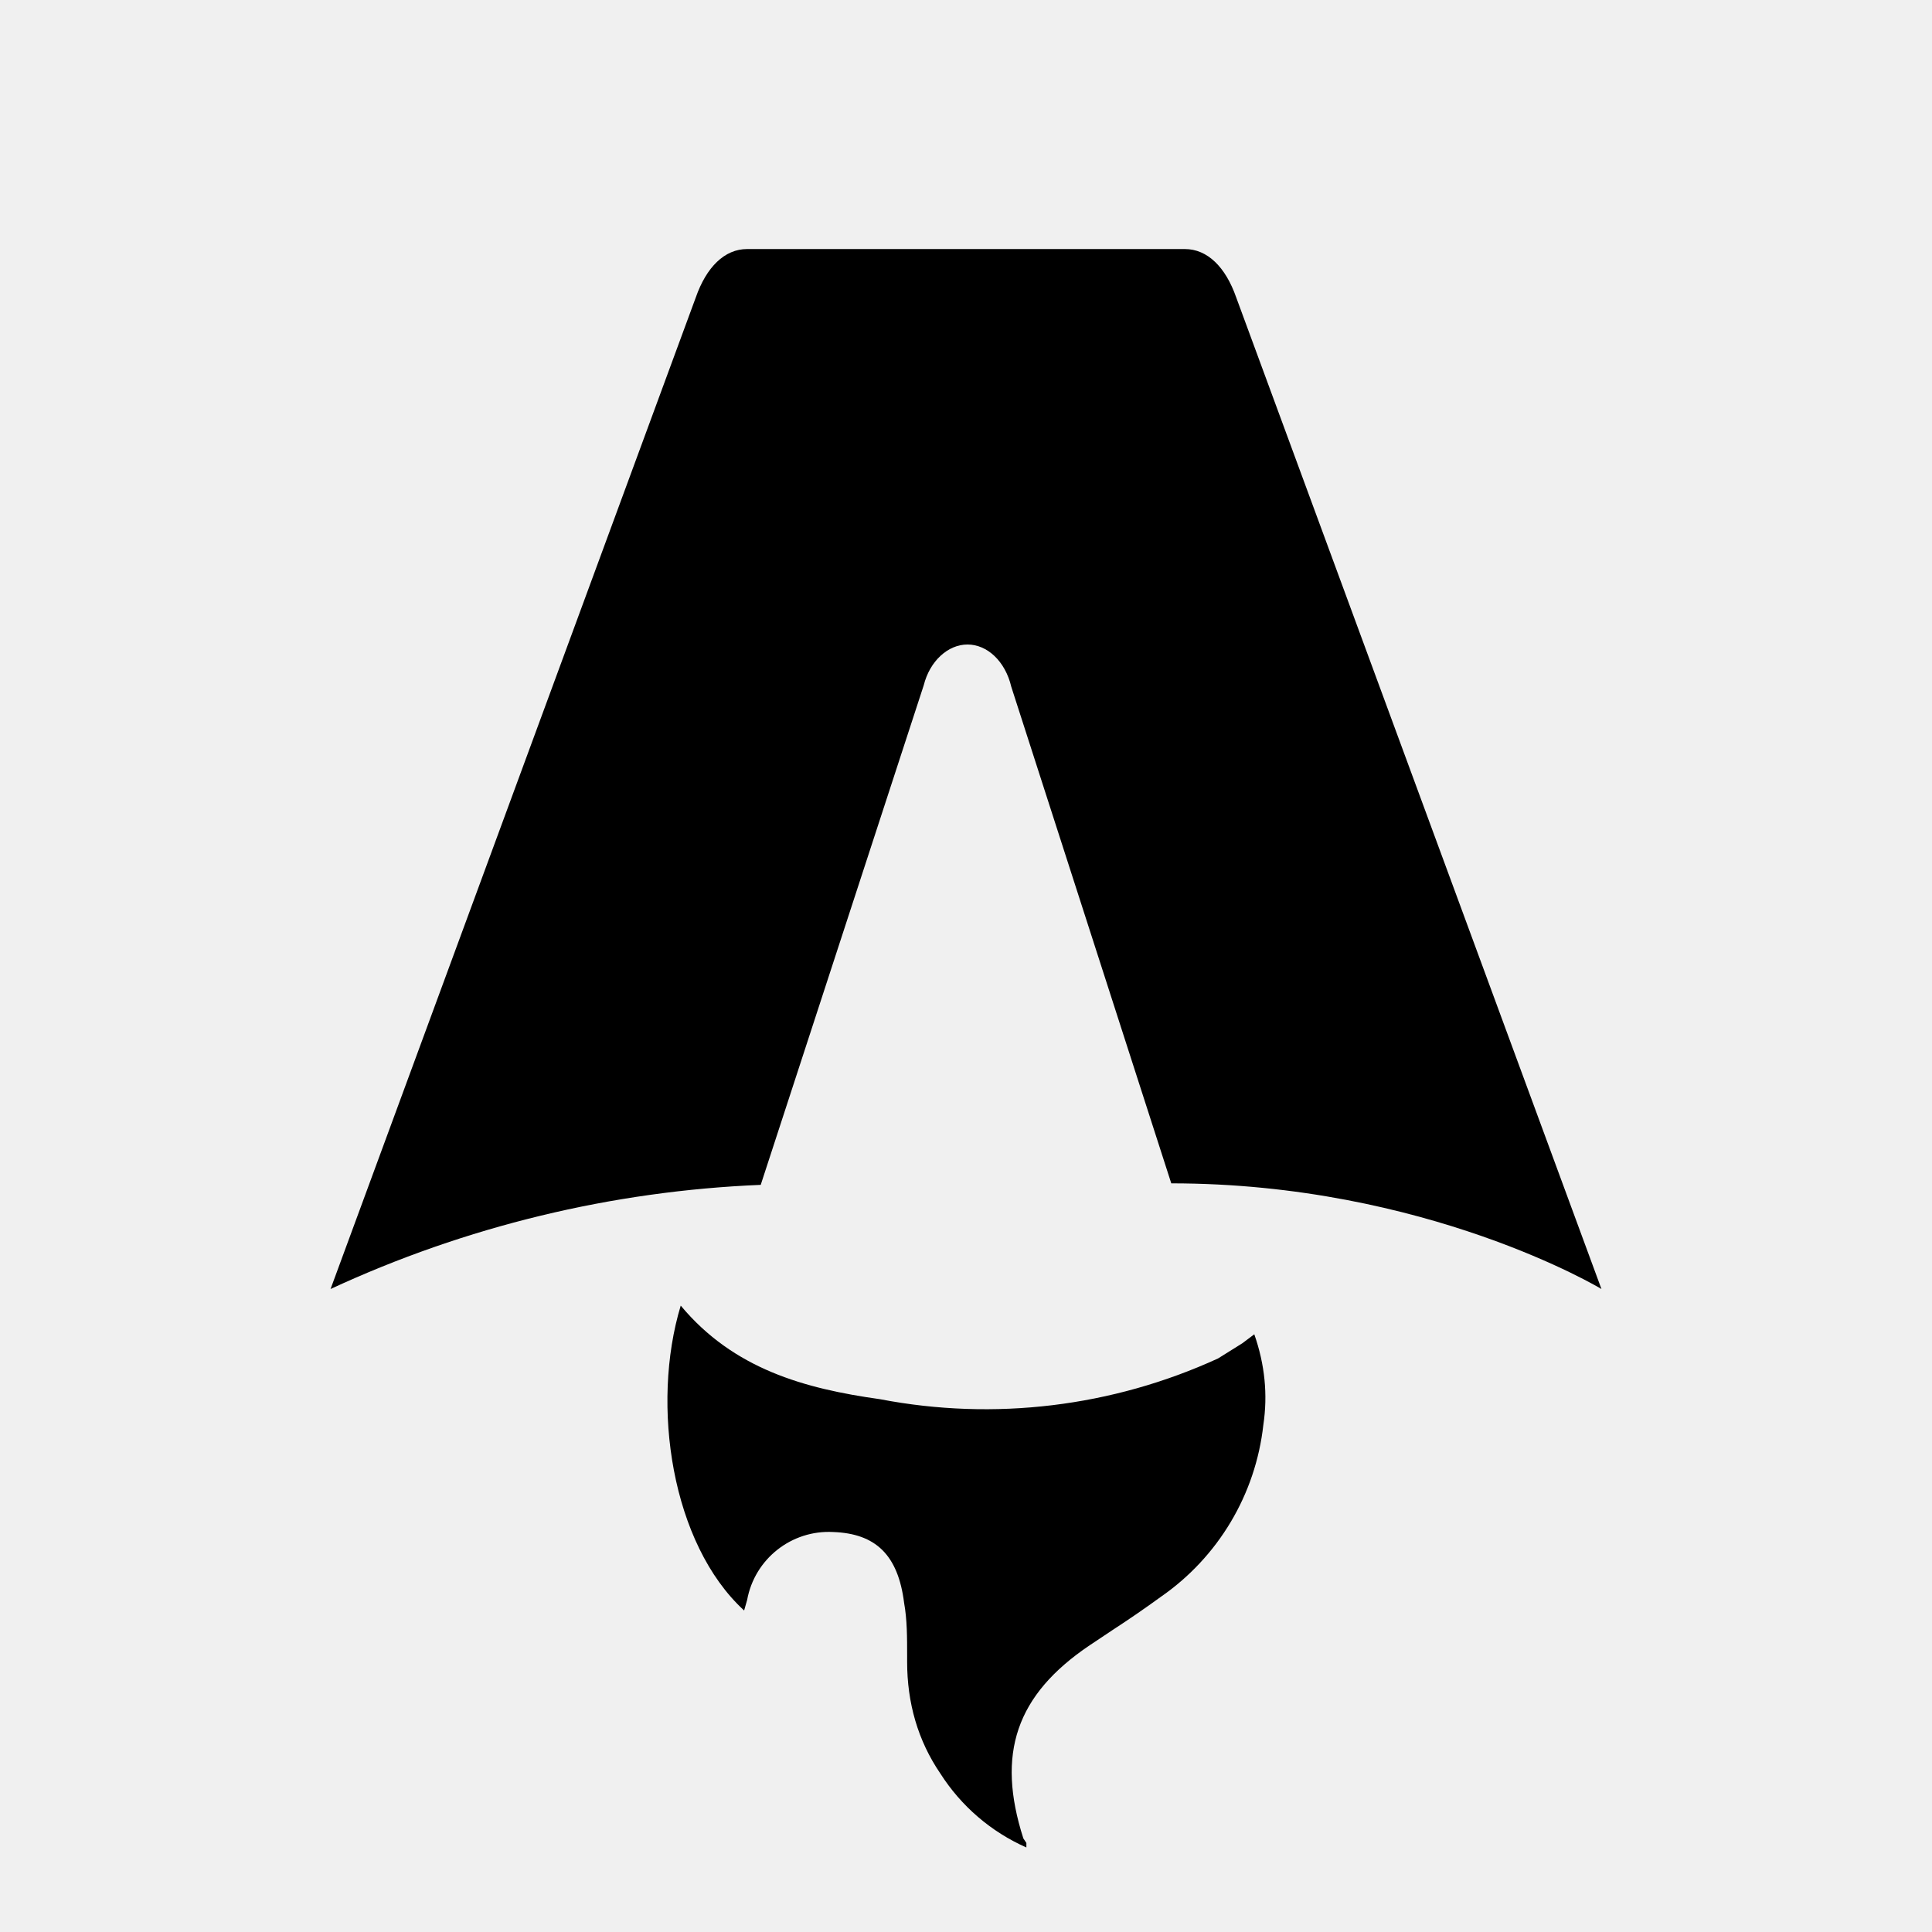
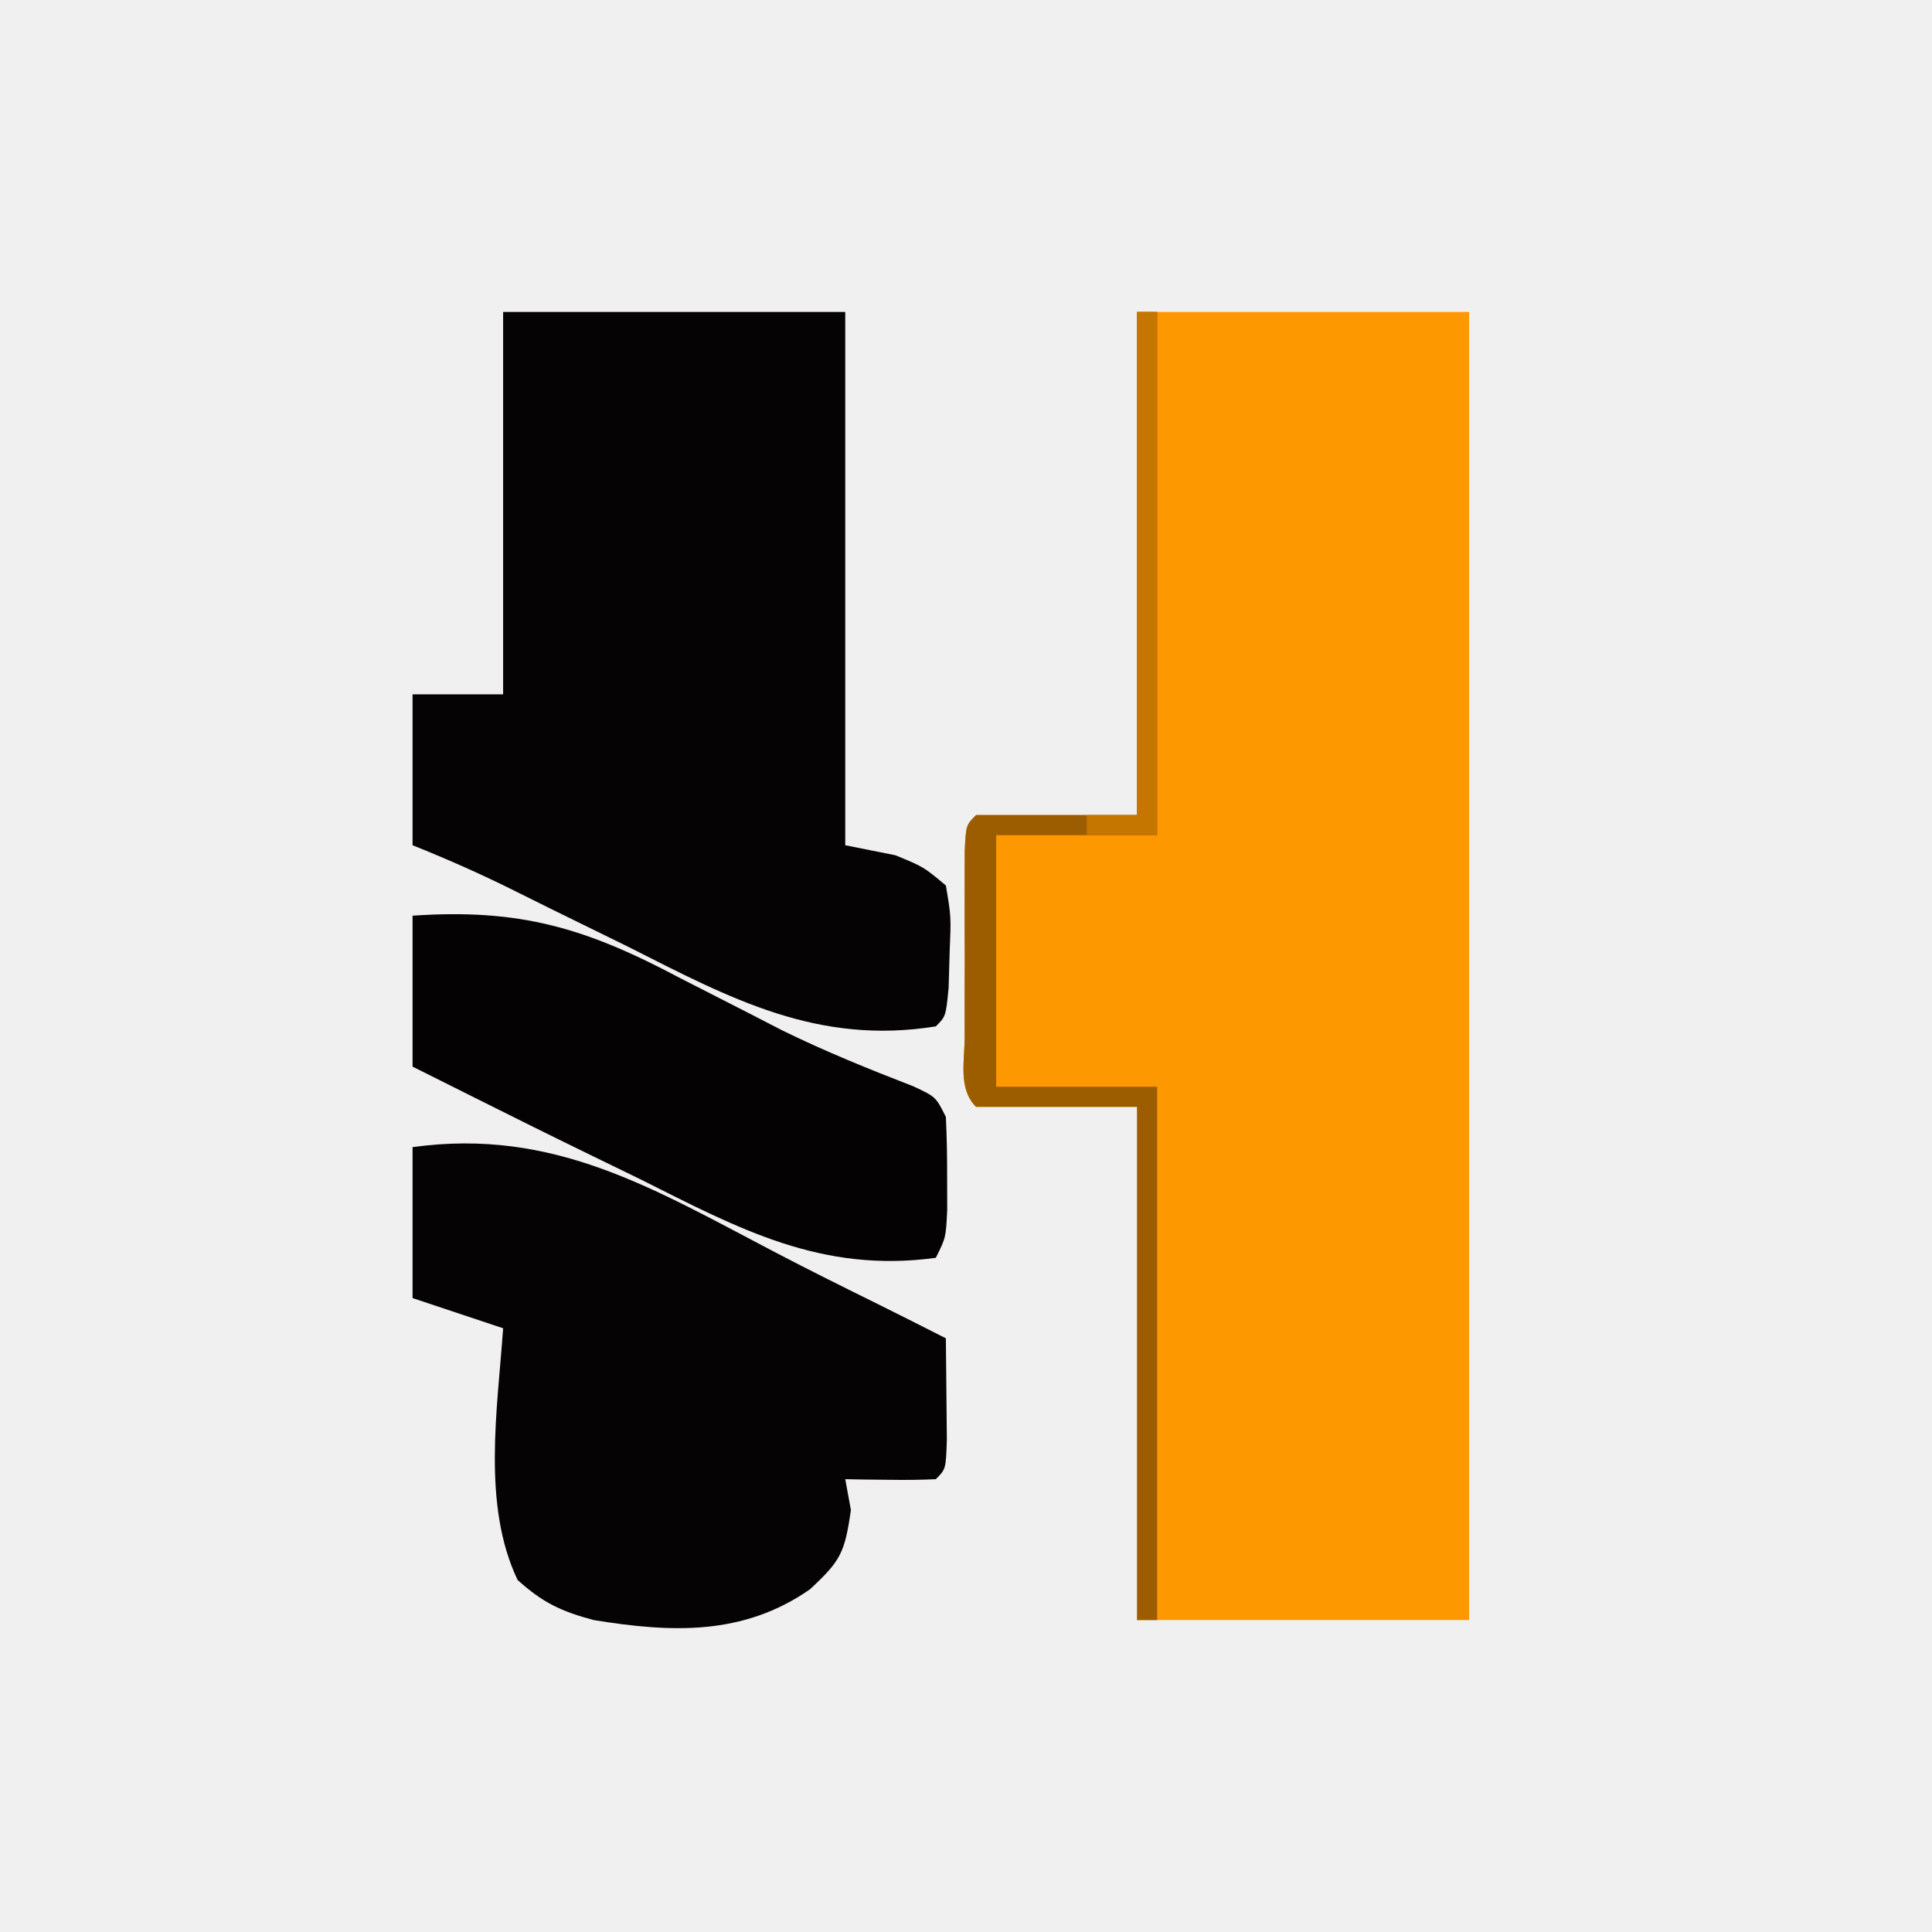
- <svg xmlns="http://www.w3.org/2000/svg" fill="none" viewBox="0 0 128 128">
-   <path d="M50.4 78.5a75.1 75.1 0 0 0-28.5 6.9l24.2-65.7c.7-2 1.9-3.2 3.4-3.2h29c1.5 0 2.7 1.2 3.4 3.2l24.2 65.7s-11.6-7-28.5-7L67 45.5c-.4-1.7-1.6-2.8-2.9-2.8-1.3 0-2.5 1.1-2.9 2.7L50.4 78.5Zm-1.1 28.2Zm-4.2-20.2c-2 6.6-.6 15.8 4.2 20.2a17.5 17.5 0 0 1 .2-.7 5.5 5.5 0 0 1 5.7-4.5c2.8.1 4.3 1.5 4.7 4.7.2 1.1.2 2.3.2 3.5v.4c0 2.7.7 5.2 2.2 7.4a13 13 0 0 0 5.7 4.9v-.3l-.2-.3c-1.8-5.6-.5-9.5 4.4-12.8l1.5-1a73 73 0 0 0 3.2-2.2 16 16 0 0 0 6.8-11.4c.3-2 .1-4-.6-6l-.8.6-1.6 1a37 37 0 0 1-22.4 2.7c-5-.7-9.7-2-13.2-6.2Z" />
-   <style>
-         path { fill: #000; }
-         @media (prefers-color-scheme: dark) {
-             path { fill: #FFF; }
-         }
-     </style>
+ <svg xmlns="http://www.w3.org/2000/svg" version="1.1" width="192" height="192">
+   <path d="M0 0 C10.89 0 21.78 0 33 0 C33 42.9 33 85.8 33 130 C22.11 130 11.22 130 0 130 C0 113.17 0 96.34 0 79 C-5.28 79 -10.56 79 -16 79 C-17.803 77.197 -17.13 74.46 -17.133 72.031 C-17.134 70.821 -17.135 69.61 -17.137 68.363 C-17.133 67.088 -17.129 65.814 -17.125 64.5 C-17.129 63.225 -17.133 61.95 -17.137 60.637 C-17.135 59.426 -17.134 58.216 -17.133 56.969 C-17.132 55.849 -17.131 54.73 -17.129 53.576 C-17 51 -17 51 -16 50 C-10.72 50 -5.44 50 0 50 C0 33.5 0 17 0 0 Z " fill="#FE9800" transform="translate(113,31)" />
+   <path d="M0 0 C11.22 0 22.44 0 34 0 C34 17.49 34 34.98 34 53 C35.65 53.33 37.3 53.66 39 54 C41.789 55.148 41.789 55.148 44 57 C44.523 60.102 44.523 60.102 44.375 63.625 C44.341 64.793 44.308 65.961 44.273 67.164 C44 70 44 70 43 71 C31.268 72.889 22.609 68.247 12.5 63.125 C10.965 62.369 9.428 61.615 7.891 60.863 C5.728 59.806 3.568 58.745 1.417 57.666 C-2.023 55.941 -5.417 54.433 -9 53 C-9 48.05 -9 43.1 -9 38 C-6.03 38 -3.06 38 0 38 C0 25.46 0 12.92 0 0 Z " fill="#060304" transform="translate(50,31)" />
+   <path d="M0 0 C14.04 -1.937 23.938 4.127 36.109 10.491 C39.296 12.155 42.51 13.757 45.734 15.347 C48.165 16.548 50.583 17.772 53 19 C53.027 21.146 53.046 23.292 53.062 25.438 C53.074 26.632 53.086 27.827 53.098 29.059 C53 32 53 32 52 33 C50.481 33.072 48.958 33.084 47.438 33.062 C46.611 33.053 45.785 33.044 44.934 33.035 C44.296 33.024 43.657 33.012 43 33 C43.186 34.011 43.371 35.021 43.562 36.062 C42.953 40.33 42.535 41.115 39.5 43.938 C32.839 48.586 25.674 48.248 18 47 C14.741 46.126 12.942 45.273 10.441 43.02 C6.879 35.558 8.443 26.036 9 18 C6.03 17.01 3.06 16.02 0 15 C0 10.05 0 5.1 0 0 Z " fill="#060304" transform="translate(41,114)" />
+   <path d="M0 0 C10.674 -0.73 17.197 1.212 26.562 6.188 C28.833 7.351 31.105 8.511 33.379 9.668 C34.472 10.232 35.565 10.796 36.692 11.376 C40.957 13.47 45.32 15.237 49.75 16.95 C52 18 52 18 53 20 C53.096 21.998 53.13 24 53.125 26 C53.129 27.609 53.129 27.609 53.133 29.25 C53 32 53 32 52 34 C40.629 35.551 32.466 31.129 22.625 26.188 C21.093 25.44 19.561 24.694 18.027 23.951 C14.005 21.994 9.999 20.005 6 18 C4.02 17.01 2.04 16.02 0 15 C0 10.05 0 5.1 0 0 Z " fill="#050203" transform="translate(41,91)" />
+   <path d="M0 0 C0.66 0 1.32 0 2 0 C2 17.16 2 34.32 2 52 C-3.28 52 -8.56 52 -14 52 C-14 60.25 -14 68.5 -14 77 C-8.72 77 -3.44 77 2 77 C2 94.49 2 111.98 2 130 C1.34 130 0.68 130 0 130 C0 113.17 0 96.34 0 79 C-5.28 79 -10.56 79 -16 79 C-17.803 77.197 -17.13 74.46 -17.133 72.031 C-17.134 70.821 -17.135 69.61 -17.137 68.363 C-17.133 67.088 -17.129 65.814 -17.125 64.5 C-17.129 63.225 -17.133 61.95 -17.137 60.637 C-17.135 59.426 -17.134 58.216 -17.133 56.969 C-17.132 55.849 -17.131 54.73 -17.129 53.576 C-17 51 -17 51 -16 50 C-10.72 50 -5.44 50 0 50 C0 33.5 0 17 0 0 Z " fill="#9C5D00" transform="translate(113,31)" />
+   <path d="M0 0 C0.66 0 1.32 0 2 0 C2 17.16 2 34.32 2 52 C-0.31 52 -2.62 52 -5 52 C-5 51.34 -5 50.68 -5 50 C-3.35 50 -1.7 50 0 50 C0 33.5 0 17 0 0 Z " fill="#C57600" transform="translate(113,31)" />
</svg>
